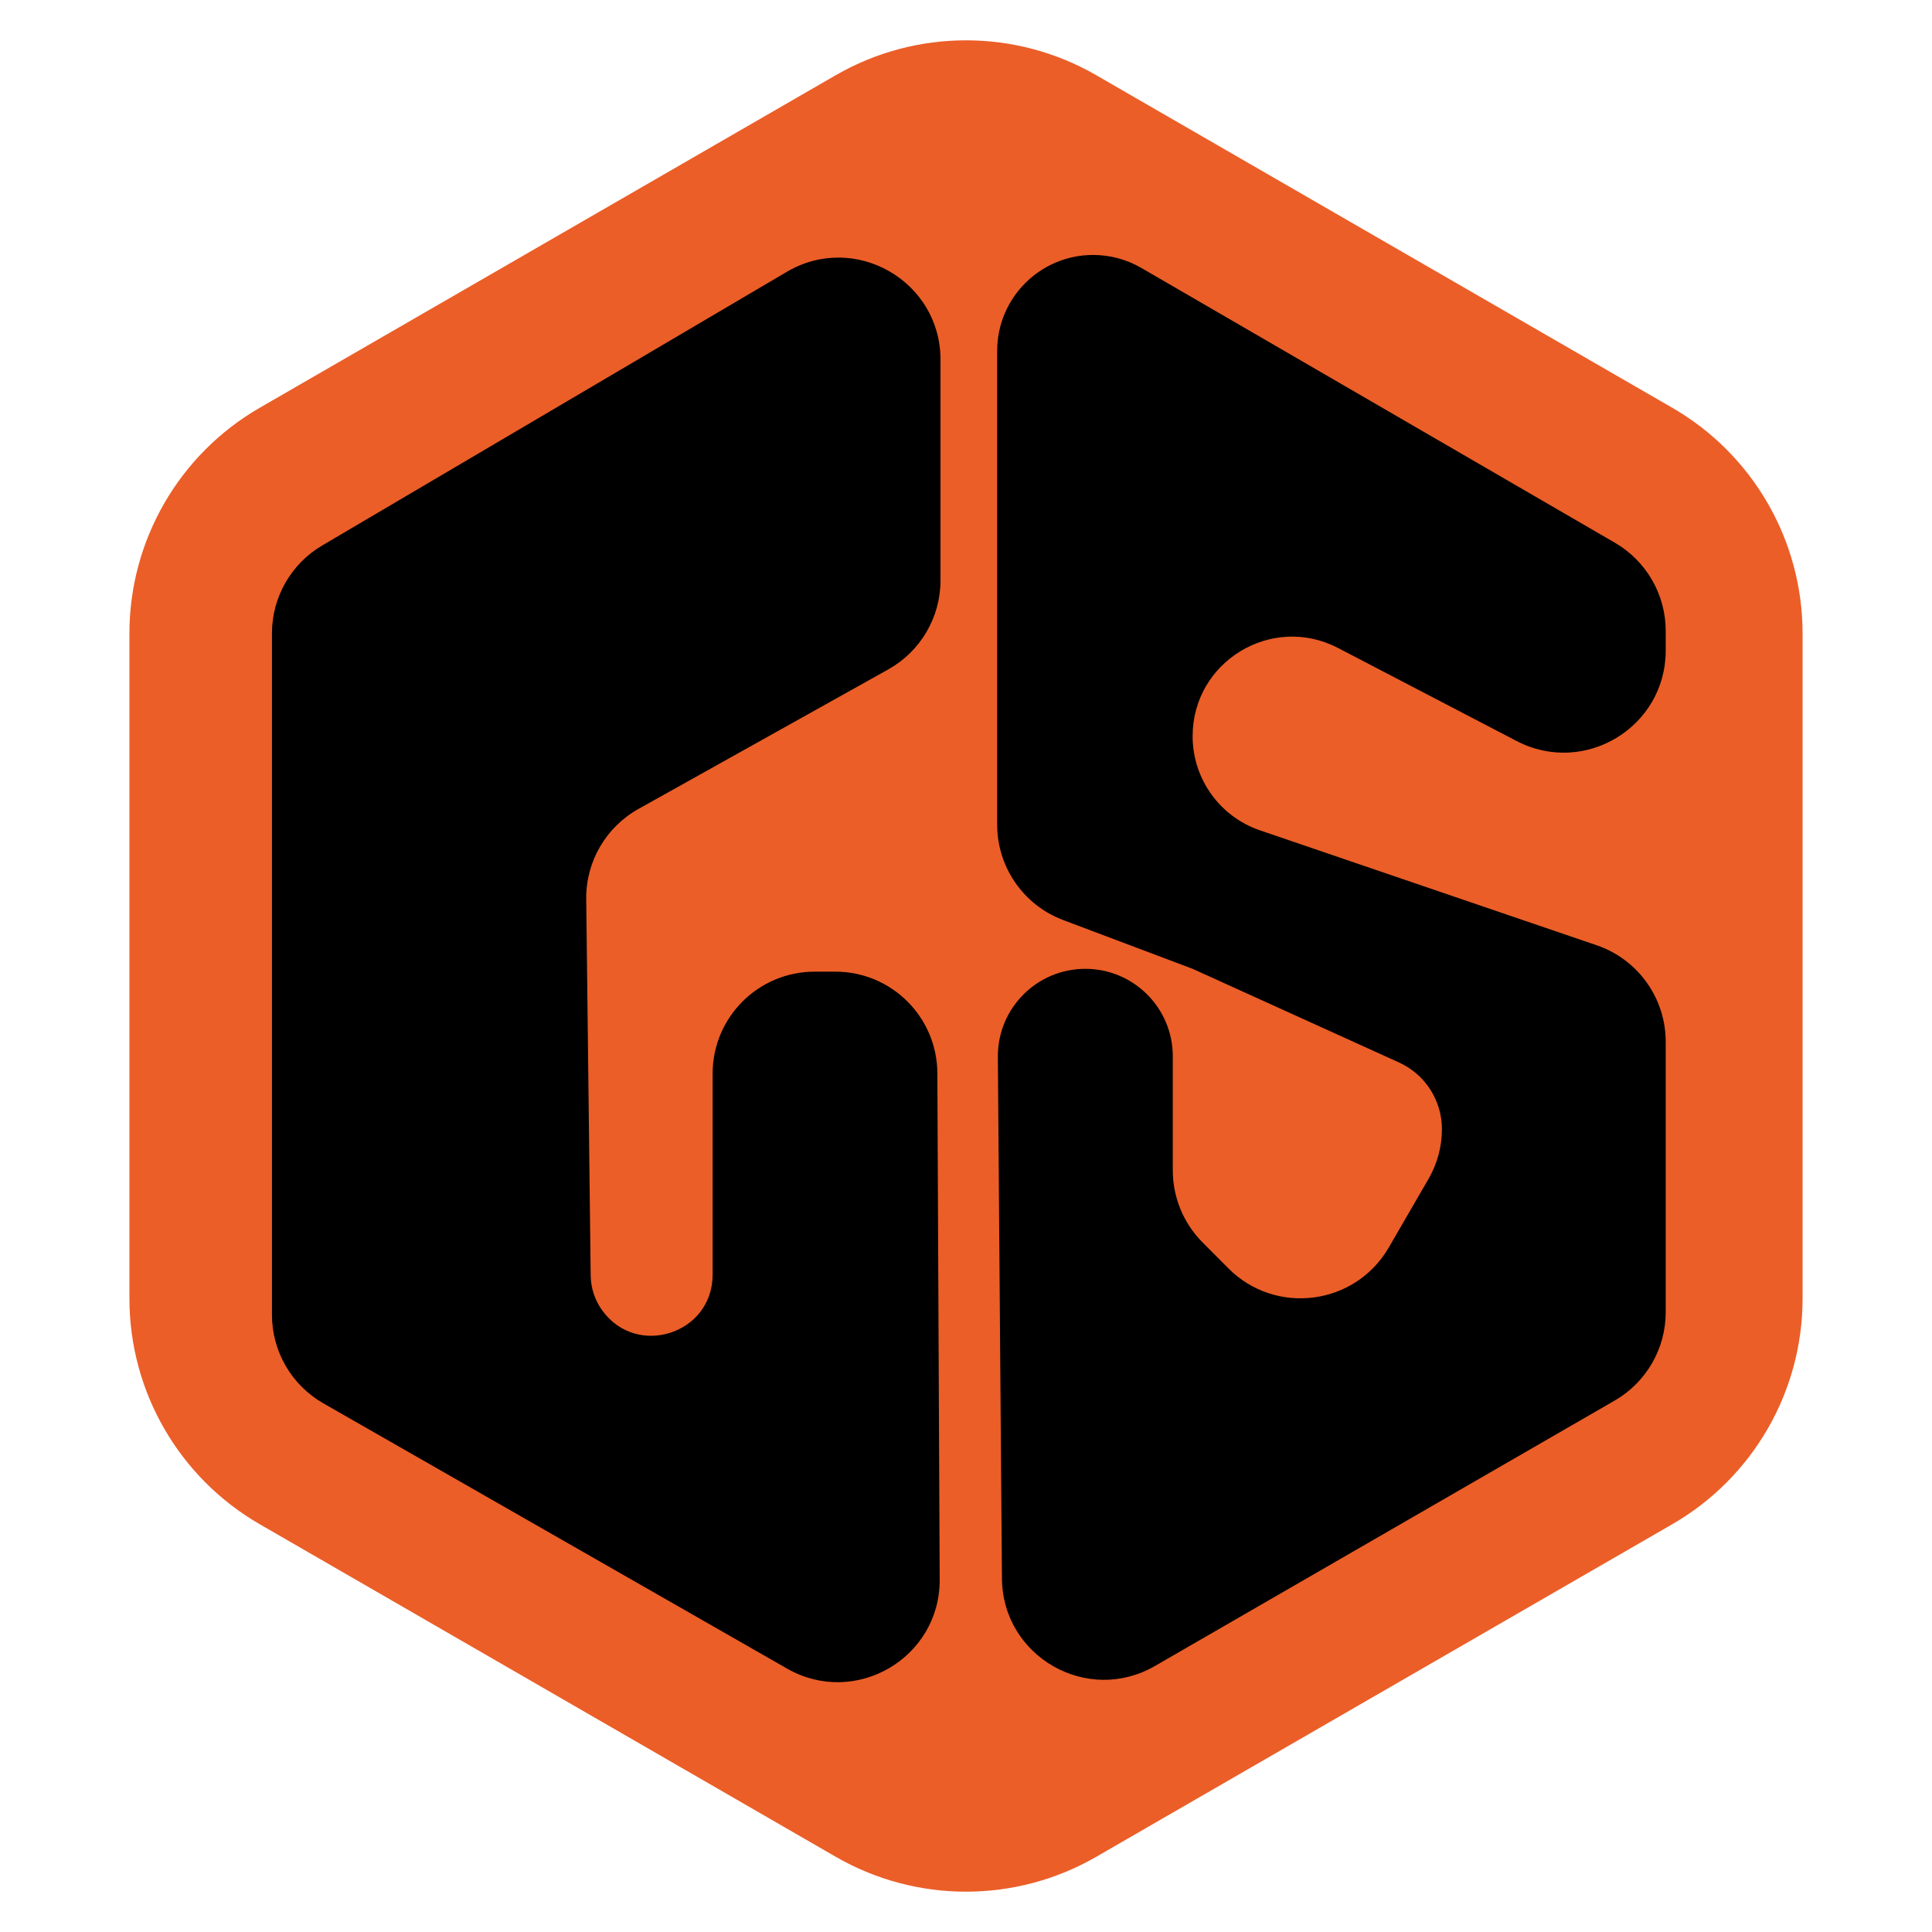
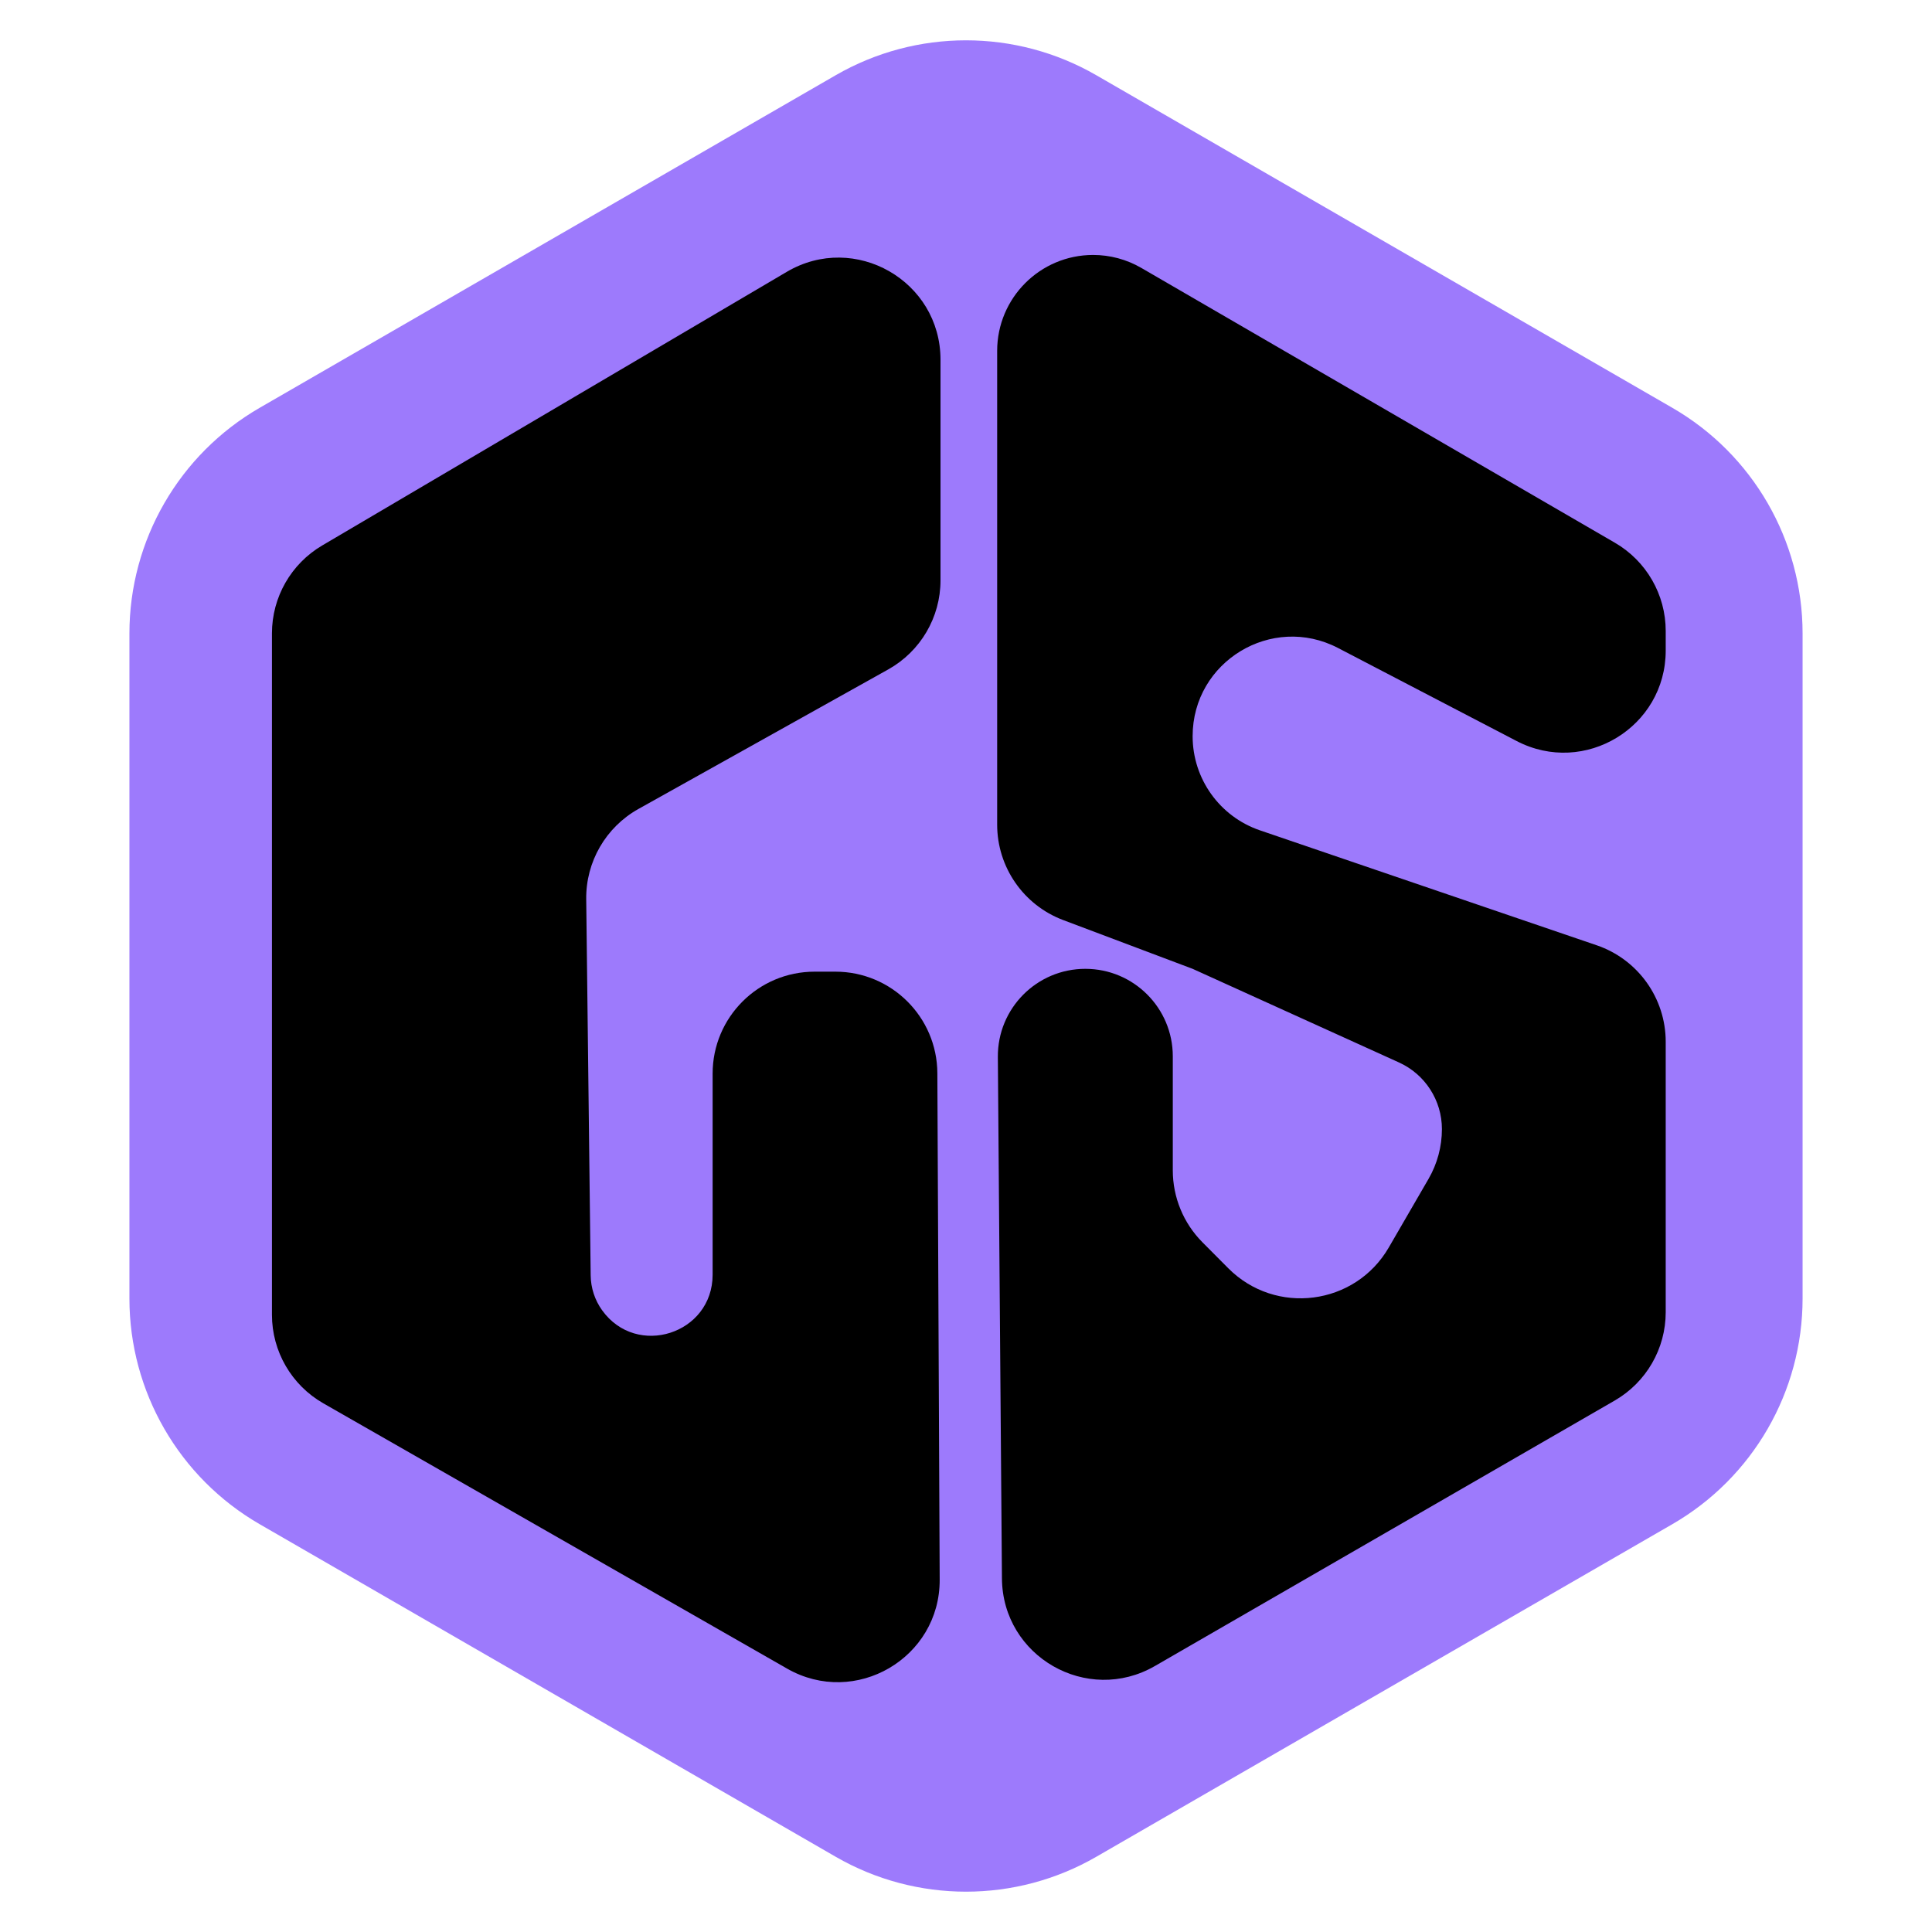
<svg xmlns="http://www.w3.org/2000/svg" width="341" height="341" viewBox="0 0 341 341" fill="none">
-   <path d="M147.5 13.279C161.732 5.062 179.268 5.062 193.5 13.279L295.157 71.971C309.39 80.188 318.157 95.374 318.157 111.808V229.192C318.157 245.626 309.39 260.812 295.157 269.029L193.5 327.721C179.268 335.938 161.732 335.938 147.5 327.721L45.843 269.029C31.61 260.812 22.843 245.626 22.843 229.192V111.808C22.843 95.374 31.61 80.188 45.843 71.971L147.5 13.279Z" fill="#EB5E28" />
+   <path d="M147.5 13.279C161.732 5.062 179.268 5.062 193.5 13.279L295.157 71.971C309.39 80.188 318.157 95.374 318.157 111.808V229.192C318.157 245.626 309.39 260.812 295.157 269.029L193.5 327.721C179.268 335.938 161.732 335.938 147.5 327.721L45.843 269.029C31.61 260.812 22.843 245.626 22.843 229.192V111.808C22.843 95.374 31.61 80.188 45.843 71.971L147.5 13.279Z" fill="#9d7afc" />
  <path d="M112.689 142.779L156.778 118.151C162.472 114.971 166 108.959 166 102.437V63.492C166 49.566 150.864 40.915 138.865 47.982L56.865 96.279C51.372 99.514 48 105.413 48 111.788V232.06C48 238.516 51.458 244.478 57.062 247.684L138.919 294.509C150.95 301.391 165.92 292.662 165.856 278.801L165.444 189.417C165.398 179.508 157.352 171.5 147.444 171.5H143.779C133.838 171.5 125.779 179.559 125.779 189.5V224.987C125.779 235.45 112.359 239.76 106.267 231.253C104.983 229.461 104.281 227.318 104.255 225.114L103.468 158.706C103.39 152.108 106.928 145.996 112.689 142.779Z" fill="black" />
  <path d="M285.035 95.797L201.443 47.288C198.86 45.789 195.927 45 192.941 45C183.585 45 176 52.585 176 61.941V115.812V145.547C176 153.04 180.642 159.749 187.653 162.391L210.5 171L246.92 187.524C251.536 189.618 254.5 194.219 254.5 199.287C254.5 202.374 253.685 205.407 252.137 208.077L245.125 220.177C239.186 230.426 225.138 232.243 216.787 223.843L212.236 219.266C208.882 215.893 207 211.33 207 206.574V204V186.439C207 177.912 200.088 171 191.561 171C182.987 171 176.055 177.986 176.122 186.56L176.844 278.605C176.952 292.398 191.898 300.949 203.844 294.052L285 247.196C290.569 243.981 294 238.038 294 231.608V204V183.876C294 176.176 289.102 169.328 281.814 166.841L222.385 146.557C215.277 144.131 210.5 137.452 210.5 129.942C210.5 116.763 224.48 108.283 236.167 114.372L267.684 130.79C279.667 137.033 294 128.339 294 114.827V111.366C294 104.949 290.584 99.018 285.035 95.797Z" fill="black" />
</svg>
